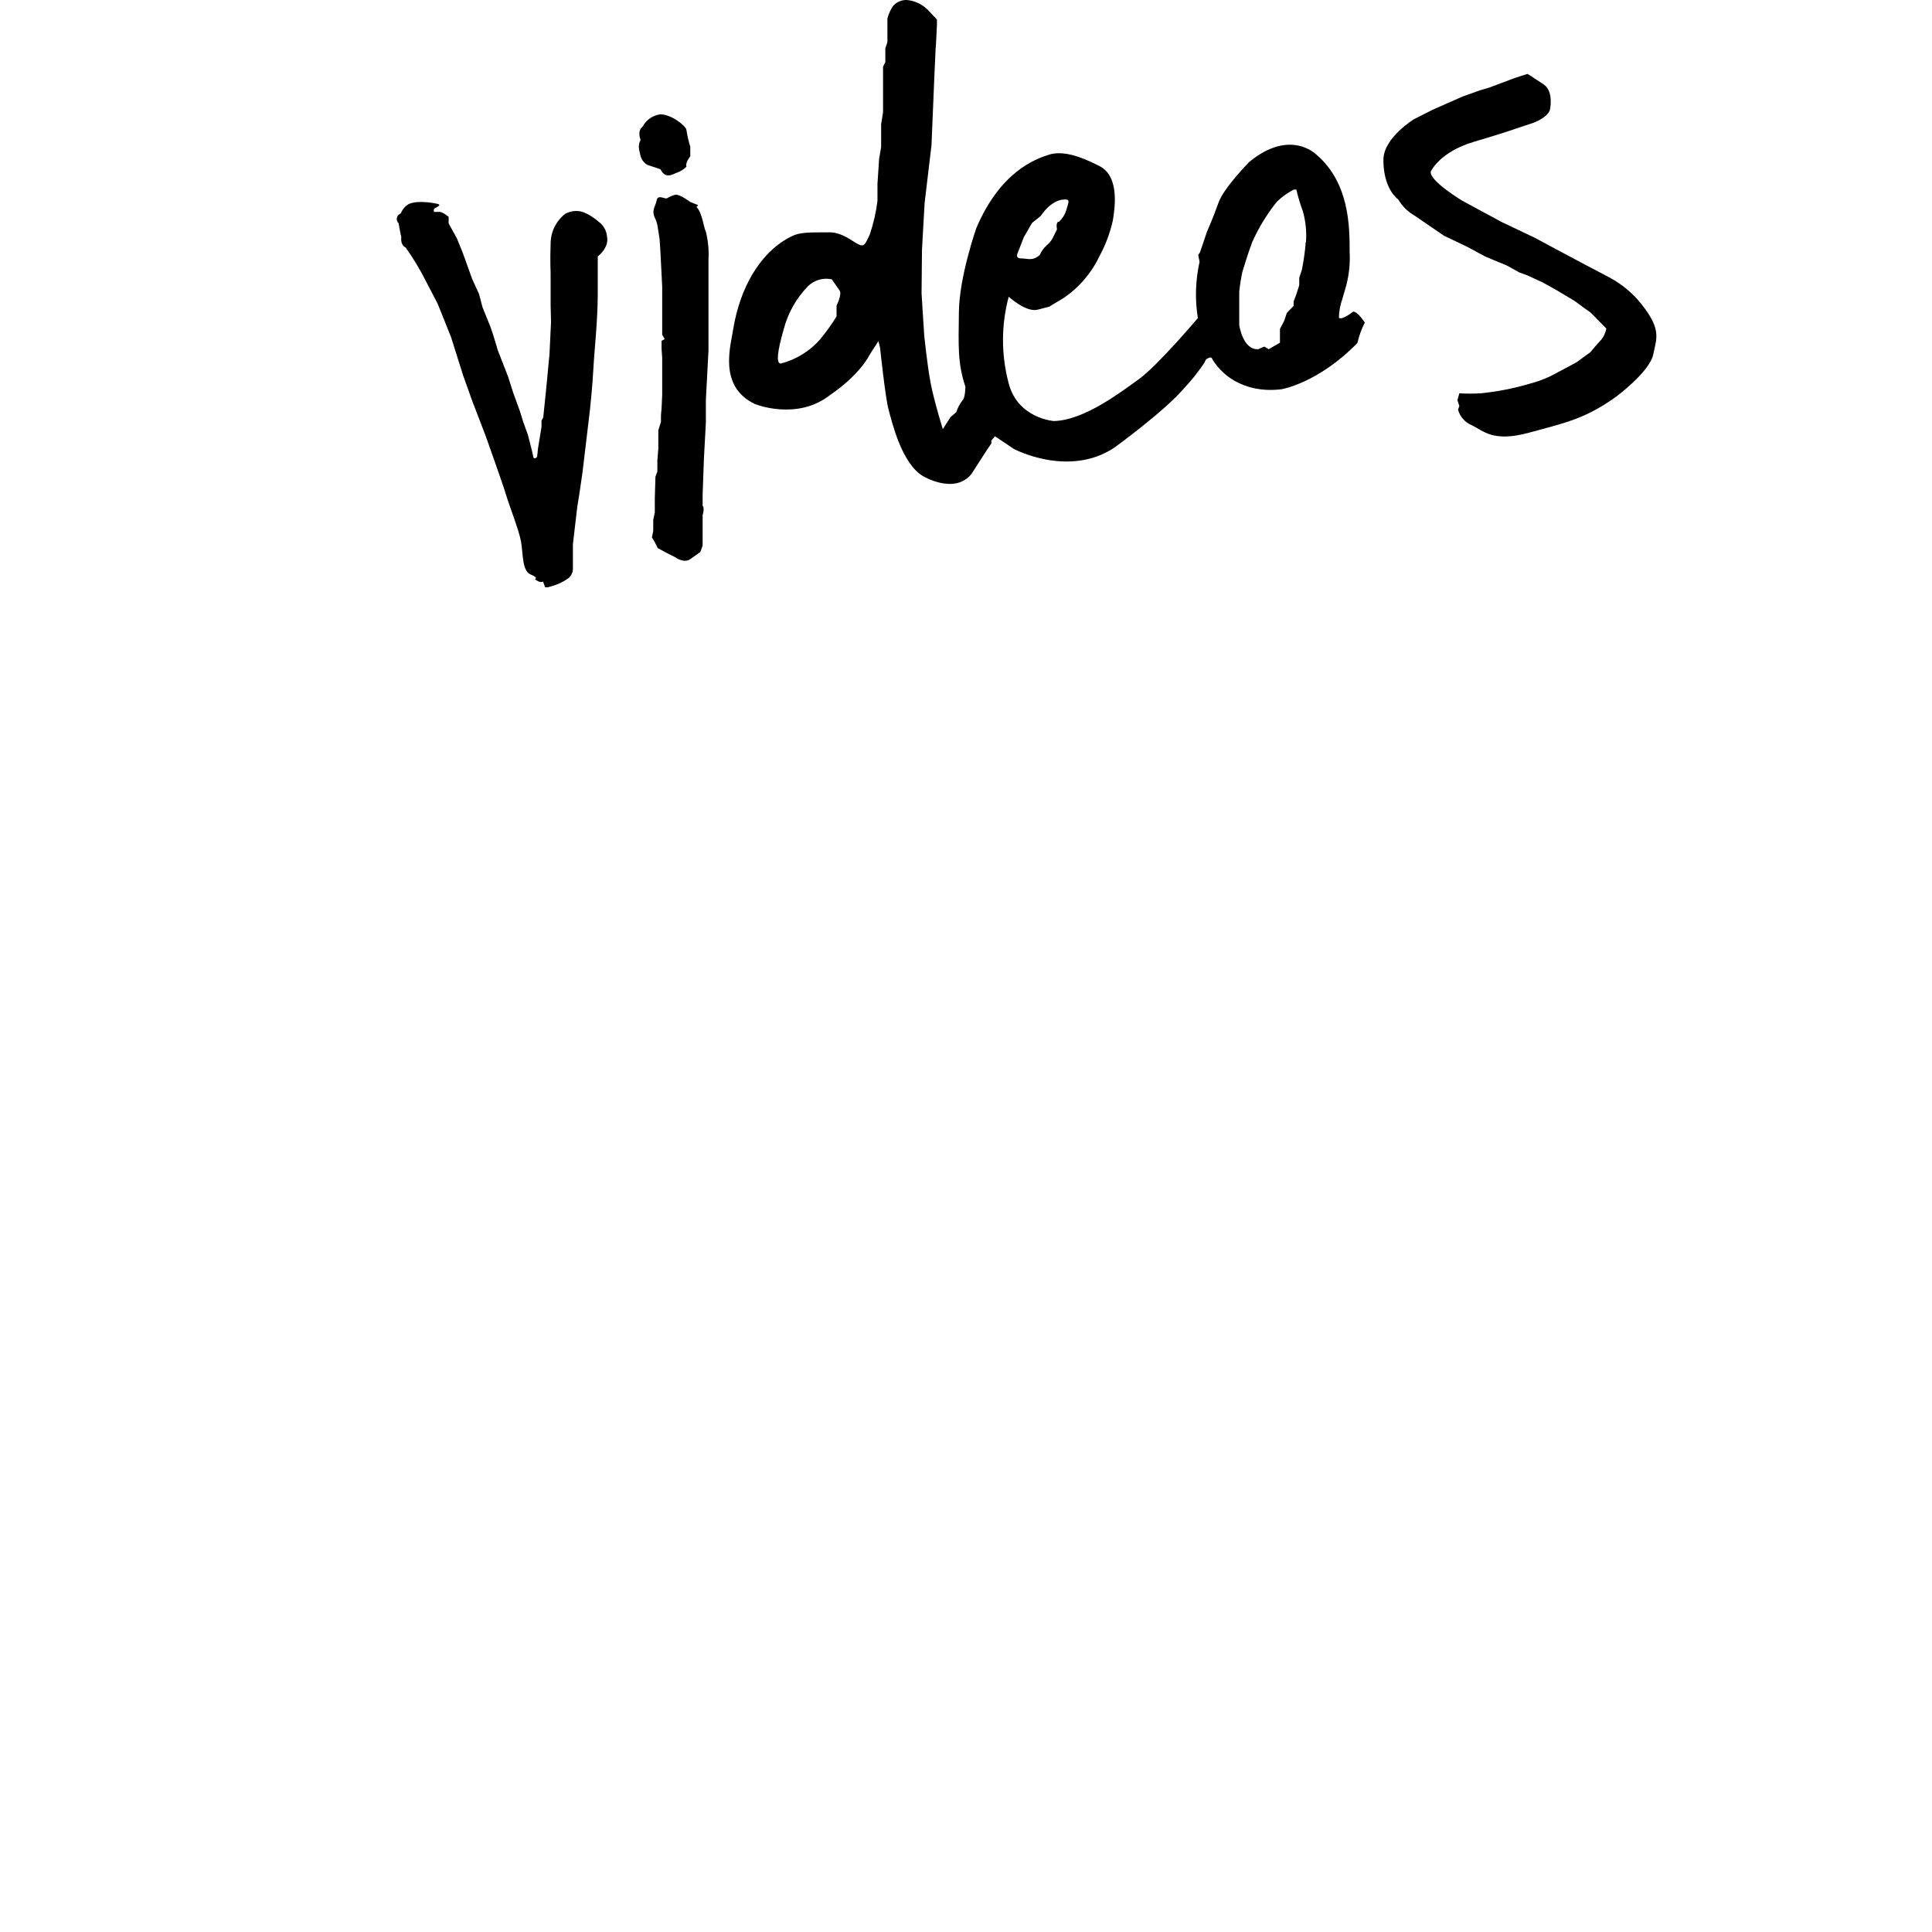
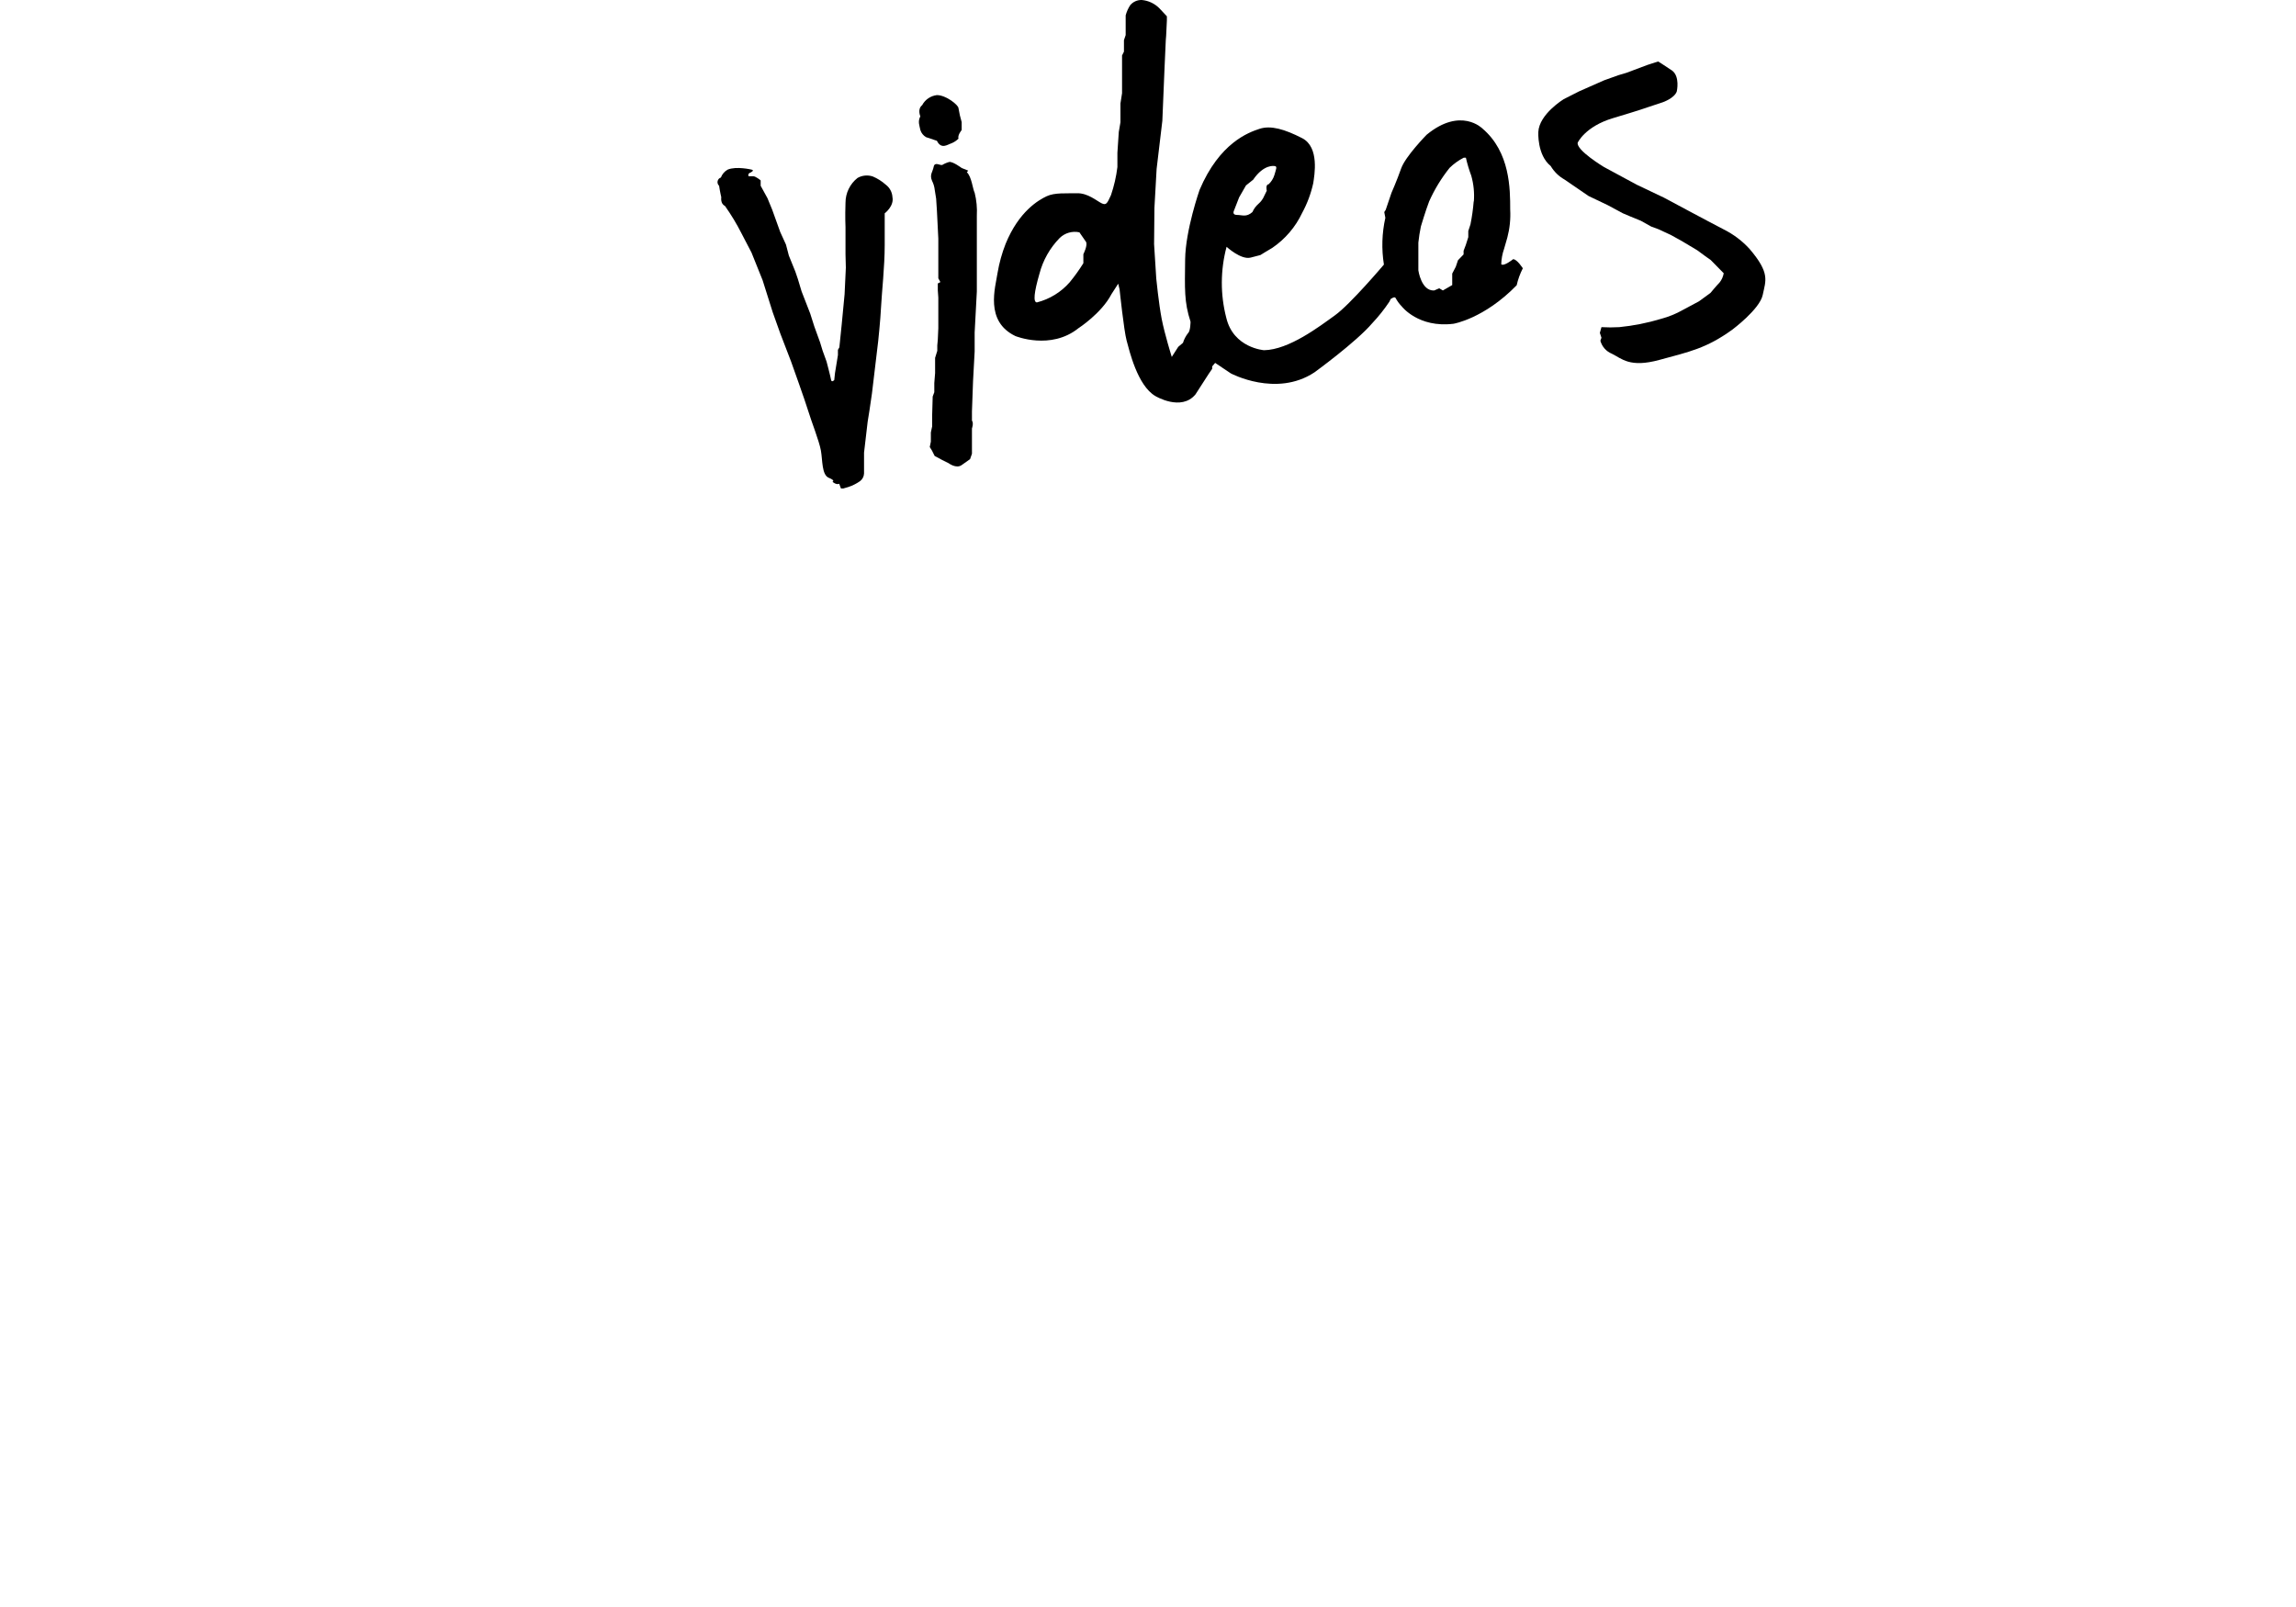
- <svg xmlns="http://www.w3.org/2000/svg" height="100" width="100" viewBox="40 0 85 280">
+ <svg xmlns="http://www.w3.org/2000/svg" height="70" width="100" viewBox="40 0 70 280">
  <g id="Layer_2" data-name="Layer 2">
    <g id="Layer_1-2" data-name="Layer 1">
      <path d="M5.92,29.55s-2.63-.63-4.14,0A2.64,2.64,0,0,0,.59,30.93a.85.85,0,0,0-.31,1.44c.13.94.38,2,.38,2s-.19,1.13.63,1.5a38.11,38.11,0,0,1,2.88,4.77L5.92,44l1.94,4.83,1.76,5.58,1.32,3.7L12.82,63s2.51,7,3,8.65,1.88,5.14,2.19,6.83.13,4.26,1.38,4.77.63.69.63.69.68.6,1.18.35l.31.82h.41l.89-.26a7.81,7.81,0,0,0,2-1,1.76,1.76,0,0,0,.72-1.36V78.87l.63-5.39.31-1.94.44-3L28,59.4s.38-3.57.5-6,.63-6.93.63-10.69V37.17s1.66-1.25,1.35-2.82a2.93,2.93,0,0,0-1.19-2.19,8.07,8.07,0,0,0-2.23-1.41,3.28,3.28,0,0,0-2.66.25,5.5,5.5,0,0,0-2.1,4.33c-.09,2.48,0,4.26,0,4.26l0,1.91v2.79l.06,2.35-.22,4.64-.5,5.24-.41,4-.25.44v.91L20.47,65l-.13,1.22s-.47.5-.56-.06S19,63,19,63l-.69-1.91-.44-1.44-1-2.76-.72-2.26-1.5-3.86L14,48.61l-.44-1.29-1.13-2.79-.5-1.91-1-2.19L9.53,36.54l-.82-2L7.52,32.37l0-.94s-.85-.72-1.29-.72-.82,0-.82,0a.44.44,0,0,1,.31-.63S6.57,29.68,5.92,29.55Z" />
      <path d="M38.22,24.53l-1.88-.63a2.17,2.17,0,0,1-1-1.25c-.13-.75-.5-1.44,0-2.38,0,0-.56-1.25.31-1.94a3.35,3.35,0,0,1,2.57-1.76c1.63,0,3.76,1.76,3.76,2.26a18.24,18.24,0,0,0,.56,2.45v1.38s-.75.88-.56,1.5a3.69,3.69,0,0,1-1.25.82C40.1,25.16,39,26.1,38.22,24.53Z" />
      <path d="M42.54,29.27S41,28.12,40.38,28.22a4.52,4.52,0,0,0-1.22.52c-.38.13-1.32-.62-1.5.32s-.75,1.36-.28,2.45a4.63,4.63,0,0,1,.47,1.6l.24,1.5.14,2.16.24,4.8,0,4.14v2.07l0,.71.36.66-.45.24,0,1.18.09,1.27v5.35l-.09,2-.09,1v.94l-.38,1.22V65l-.14,1.74,0,1.6-.28.75-.09,3.15v1.32l0,.71-.23,1.08v1.6l-.19.94.38.61.47.94,1.22.66,1.22.61s1.32,1,2.26.33S44,80,44,80l.33-.94V74.64s.33-.89,0-1.36l0-1.6.19-5.27.28-5.17V57.94l.38-7.15V37.58a13.34,13.34,0,0,0-.38-4c-.33-.61-.52-2.79-1.36-3.57l.24-.28Z" />
      <path d="M138.61,45.16s-1.63,1.32-2.07.88a8.83,8.83,0,0,1,.5-2.7l.56-1.94a15.72,15.72,0,0,0,.5-4.89c0-3.57,0-10-4.83-14.11,0,0-3.76-3.83-9.72,1.07,0,0-3.7,3.76-4.45,5.89s-1.69,4.26-1.69,4.26l-1,2.95-.25.38.19,1a21.64,21.64,0,0,0-.25,8.15s-5.83,6.9-8.53,8.84-8,6-12.35,6.08c0,0-5.33-.38-6.58-5.64A24.28,24.28,0,0,1,88.69,43s2.51,2.32,4.2,1.88l1.69-.44s1.32-.82,2.07-1.25a15.23,15.23,0,0,0,5.2-6.08,19.7,19.7,0,0,0,1.94-5.2c.19-1.32,1.13-6.27-1.94-7.84s-5.46-2.26-7.4-1.63-7,2.45-10.47,10.66c0,0-2.45,7-2.51,12.1s-.19,7.4.94,10.85c0,0,0,1.63-.44,2a5.4,5.4,0,0,0-.88,1.69l-.82.69-1.13,1.76s-1.25-4-1.76-6.65-.94-7-.94-7l-.38-6,.06-6.33.38-6.77,1-8.4.38-9.16L78.1,7l.06-.75.13-2.7V2.84L77,1.46A4.92,4.92,0,0,0,73.91,0a2.53,2.53,0,0,0-2,.89,6.07,6.07,0,0,0-.8,1.79V6.11L70.81,7V9l-.33.66v6.58l-.28,1.79V21.3L69.91,23l-.24,3.62v2.49A24.62,24.62,0,0,1,68.55,34c-.66,1.41-.8,1.83-1.65,1.41s-2.4-1.79-4.28-1.74-3.86-.14-5.27.52-4.84,2.63-7.15,8.28a25.44,25.44,0,0,0-1.41,5.08c-.38,2.54-2.26,8.42,3.1,11,0,0,6.16,2.52,11-1.37,0,0,4-2.58,5.74-5.92l1.18-1.83.24,1s.75,7.16,1.22,8.89,1.88,7.85,5,9.68c0,0,4.51,2.73,7-.28l2.3-3.57.61-.89v-.42l.52-.61,2.73,1.83s7.9,4.22,14.55-.17c0,0,7.27-5.27,10.1-8.59a28.66,28.66,0,0,0,2.95-3.7l.25-.5s.75-.56.88-.13a6.52,6.52,0,0,0,1.07,1.44s2.88,3.76,9,3c0,0,5.33-.88,11-6.71a12.3,12.3,0,0,1,1.07-2.95S139.3,45.16,138.61,45.16ZM90,36.64l.88-2.26,1.19-2.07,1.25-1c1.88-2.76,3.7-2.38,3.7-2.38.6,0,.25.63,0,1.57A3.7,3.7,0,0,1,96,32.12c-.56,0-.31,1.11-.31,1.11l-.44.9a3.7,3.7,0,0,1-1,1.38,4.12,4.12,0,0,0-1.06,1.44c-1.07.94-1.76.5-2.7.5S90,36.64,90,36.64ZM63.74,44.29v1.57a31.38,31.38,0,0,1-2.38,3.32,11.3,11.3,0,0,1-5.71,3.51c-.69,0-.5-1.76.44-5a13.94,13.94,0,0,1,3.51-6.21,3.78,3.78,0,0,1,3.45-1s.75,1.07,1.13,1.63S63.74,44.29,63.74,44.29Zm68-9.2a33.66,33.66,0,0,1-.56,4l-.38,1.16v1.07l-.44,1.38-.38,1v.63L129,45.35l-.38,1.13L128,47.67v2l-1.63.94-.63-.38-.88.38c-2.26.13-2.76-3.51-2.76-3.51V42.28a27.48,27.48,0,0,1,.44-2.82s.82-2.76,1.44-4.37a26.83,26.83,0,0,1,3.57-5.85A10.12,10.12,0,0,1,130,27.48h.38a24.81,24.81,0,0,0,.94,3.14A12.81,12.81,0,0,1,131.77,35.09Z" />
      <path d="M167.12,15.94s.61-2.63-.85-3.67l-1.79-1.18-.61-.38-1.88.61-3.62,1.36-1.41.42-2.49.89-4.37,1.93-2.68,1.36S143.14,19.89,143,23c0,0-.24,4,2.16,5.93a6.48,6.48,0,0,0,2.4,2.35l4.19,2.87,3.35,1.6,2.62,1.41,1.32.56,1.83.75,1.79,1,1.27.47,2.16,1L168,42l2.68,1.6,1.36,1,1,.71,2.26,2.3a3.58,3.58,0,0,1-.71,1.6c-.52.52-1.6,1.83-1.6,1.83l-2,1.46-2.73,1.46a16.14,16.14,0,0,1-3.9,1.6A38.3,38.3,0,0,1,157.11,57,26.09,26.09,0,0,1,154,57l-.28,1,.28.85-.19.52a3.4,3.4,0,0,0,2,2.26c1.74.85,3.1,2.49,8.28,1.08s8.18-2,12.7-5.27c0,0,4.8-3.57,5.31-6.07s1.32-3.76-2.3-8A15.41,15.41,0,0,0,175.35,40c-3-1.55-10.44-5.55-10.44-5.55l-4.75-2.26-5.74-3.1s-4.84-2.92-4.56-4.23c0,0,1.27-2.82,6.16-4.28s6-1.88,6-1.88l2.68-.89S166.7,17.12,167.12,15.94Z" />
    </g>
  </g>
</svg>
